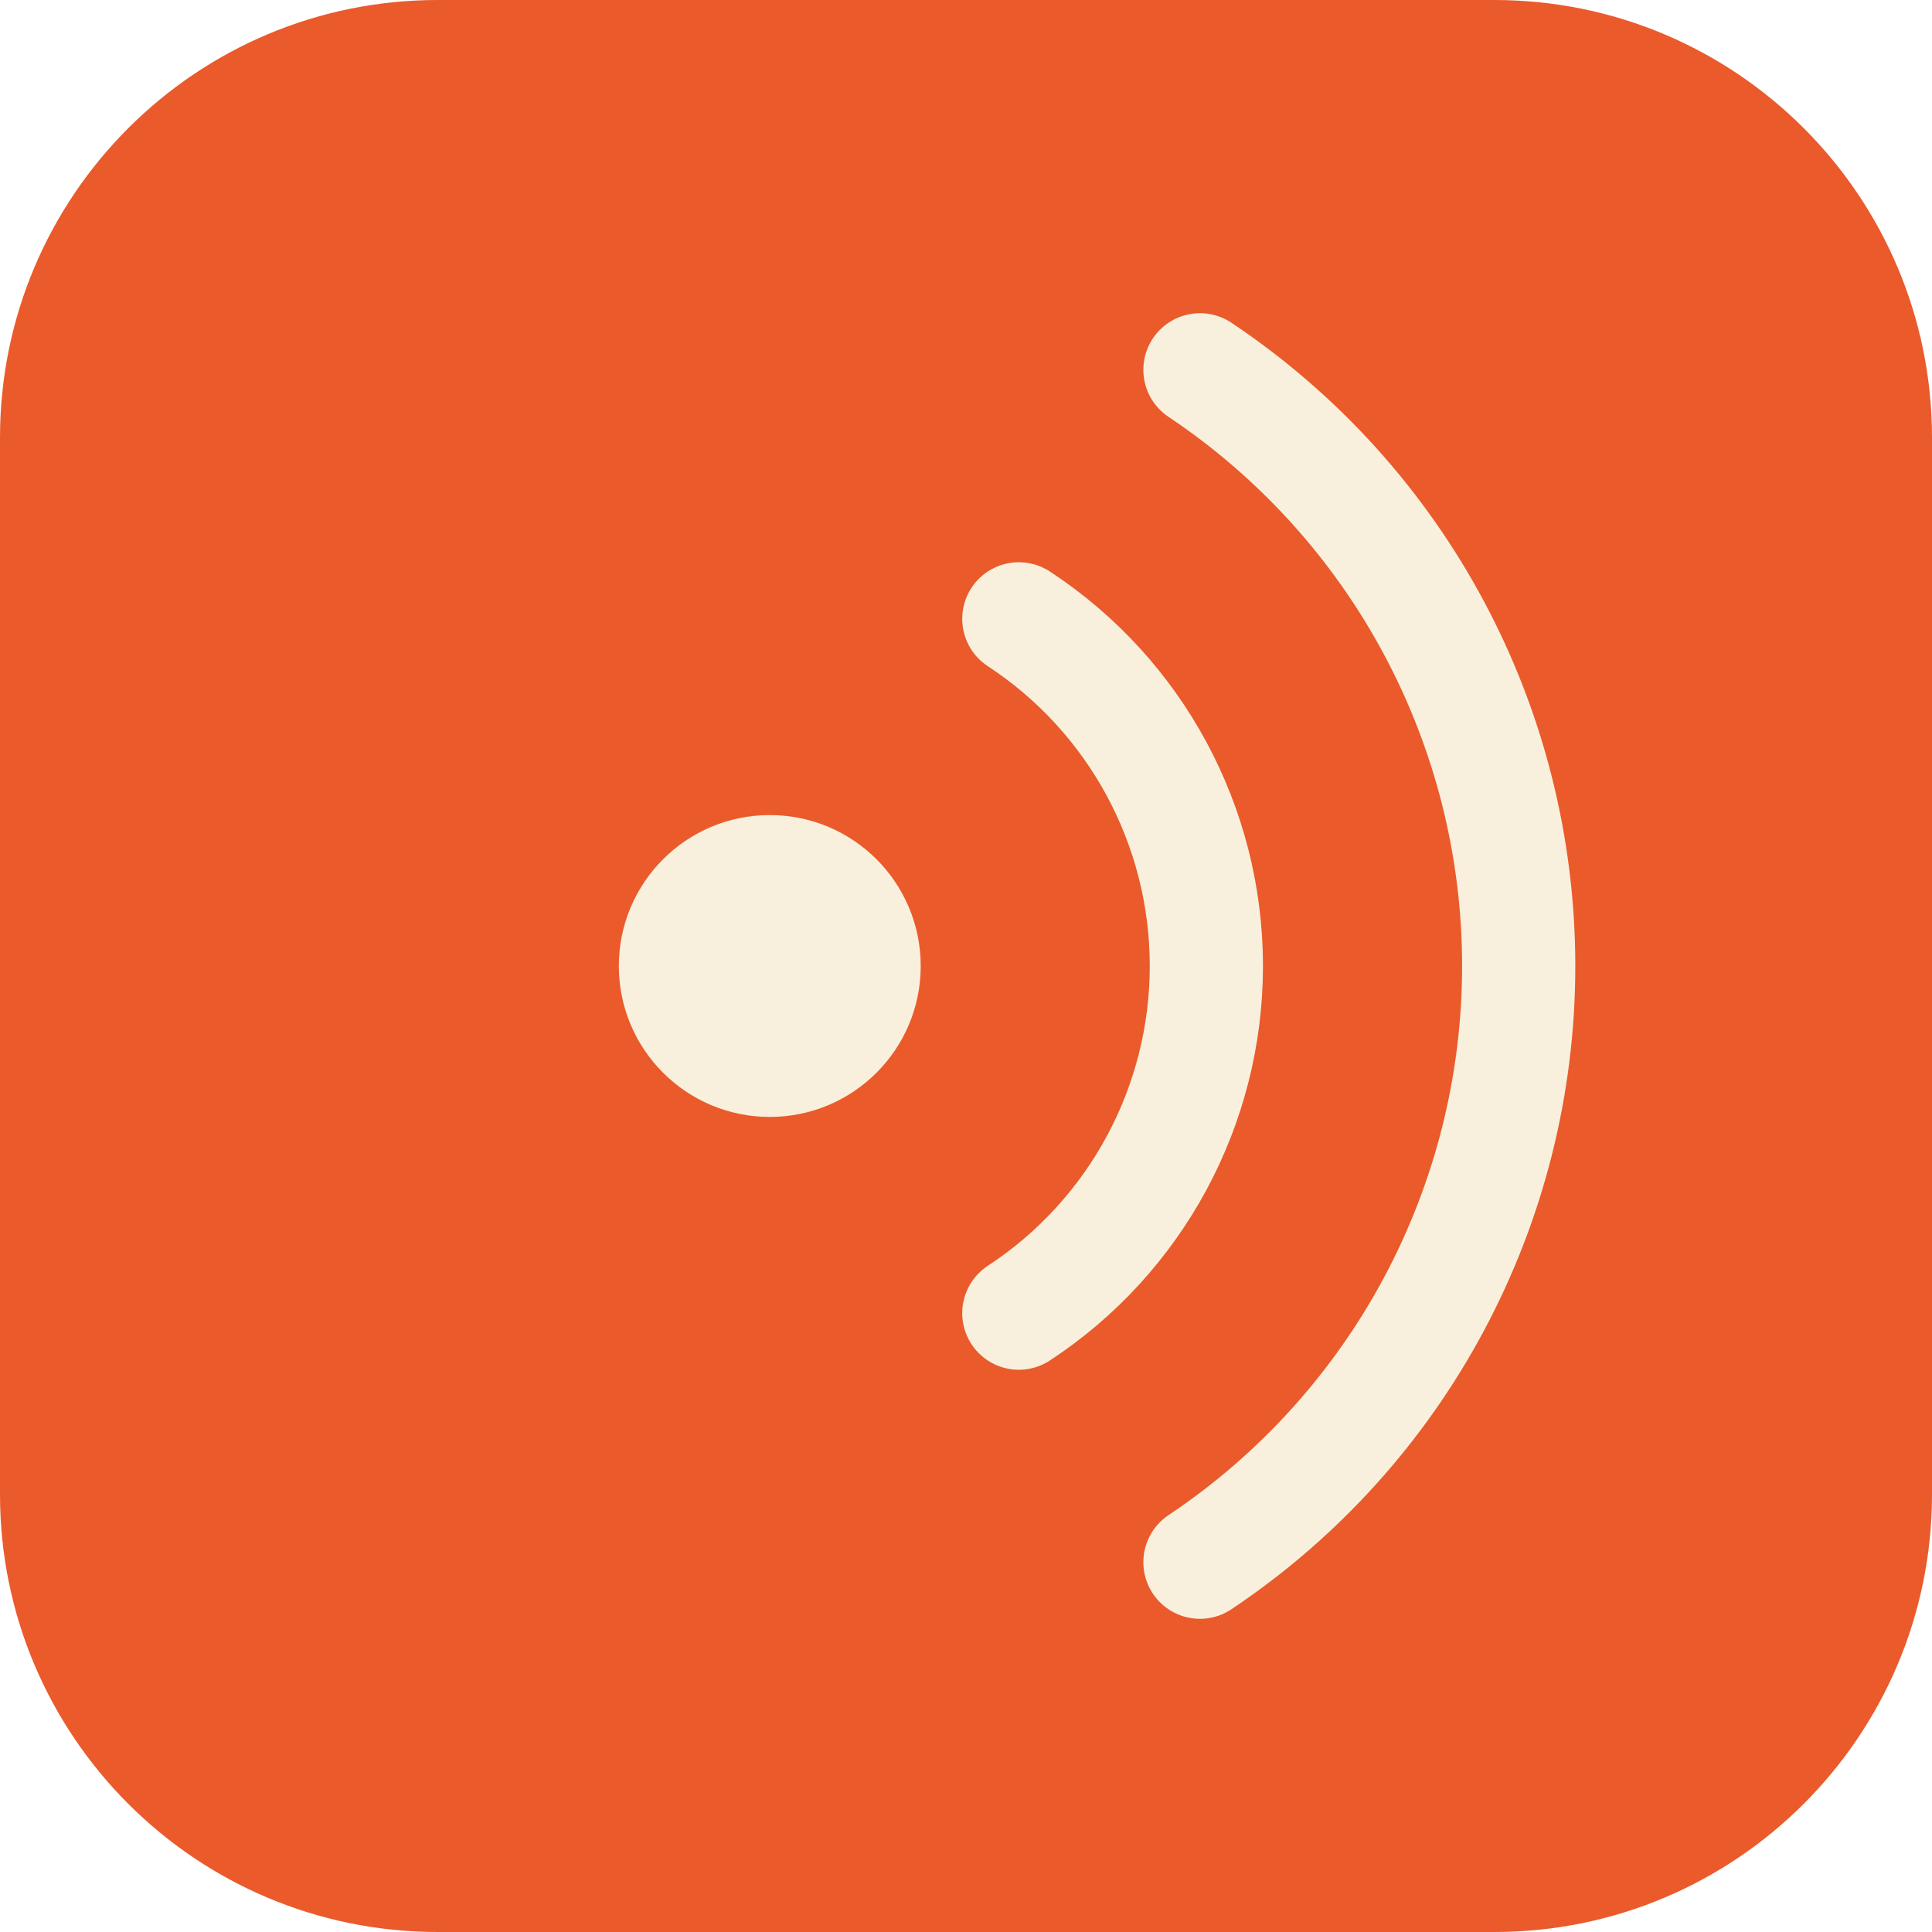
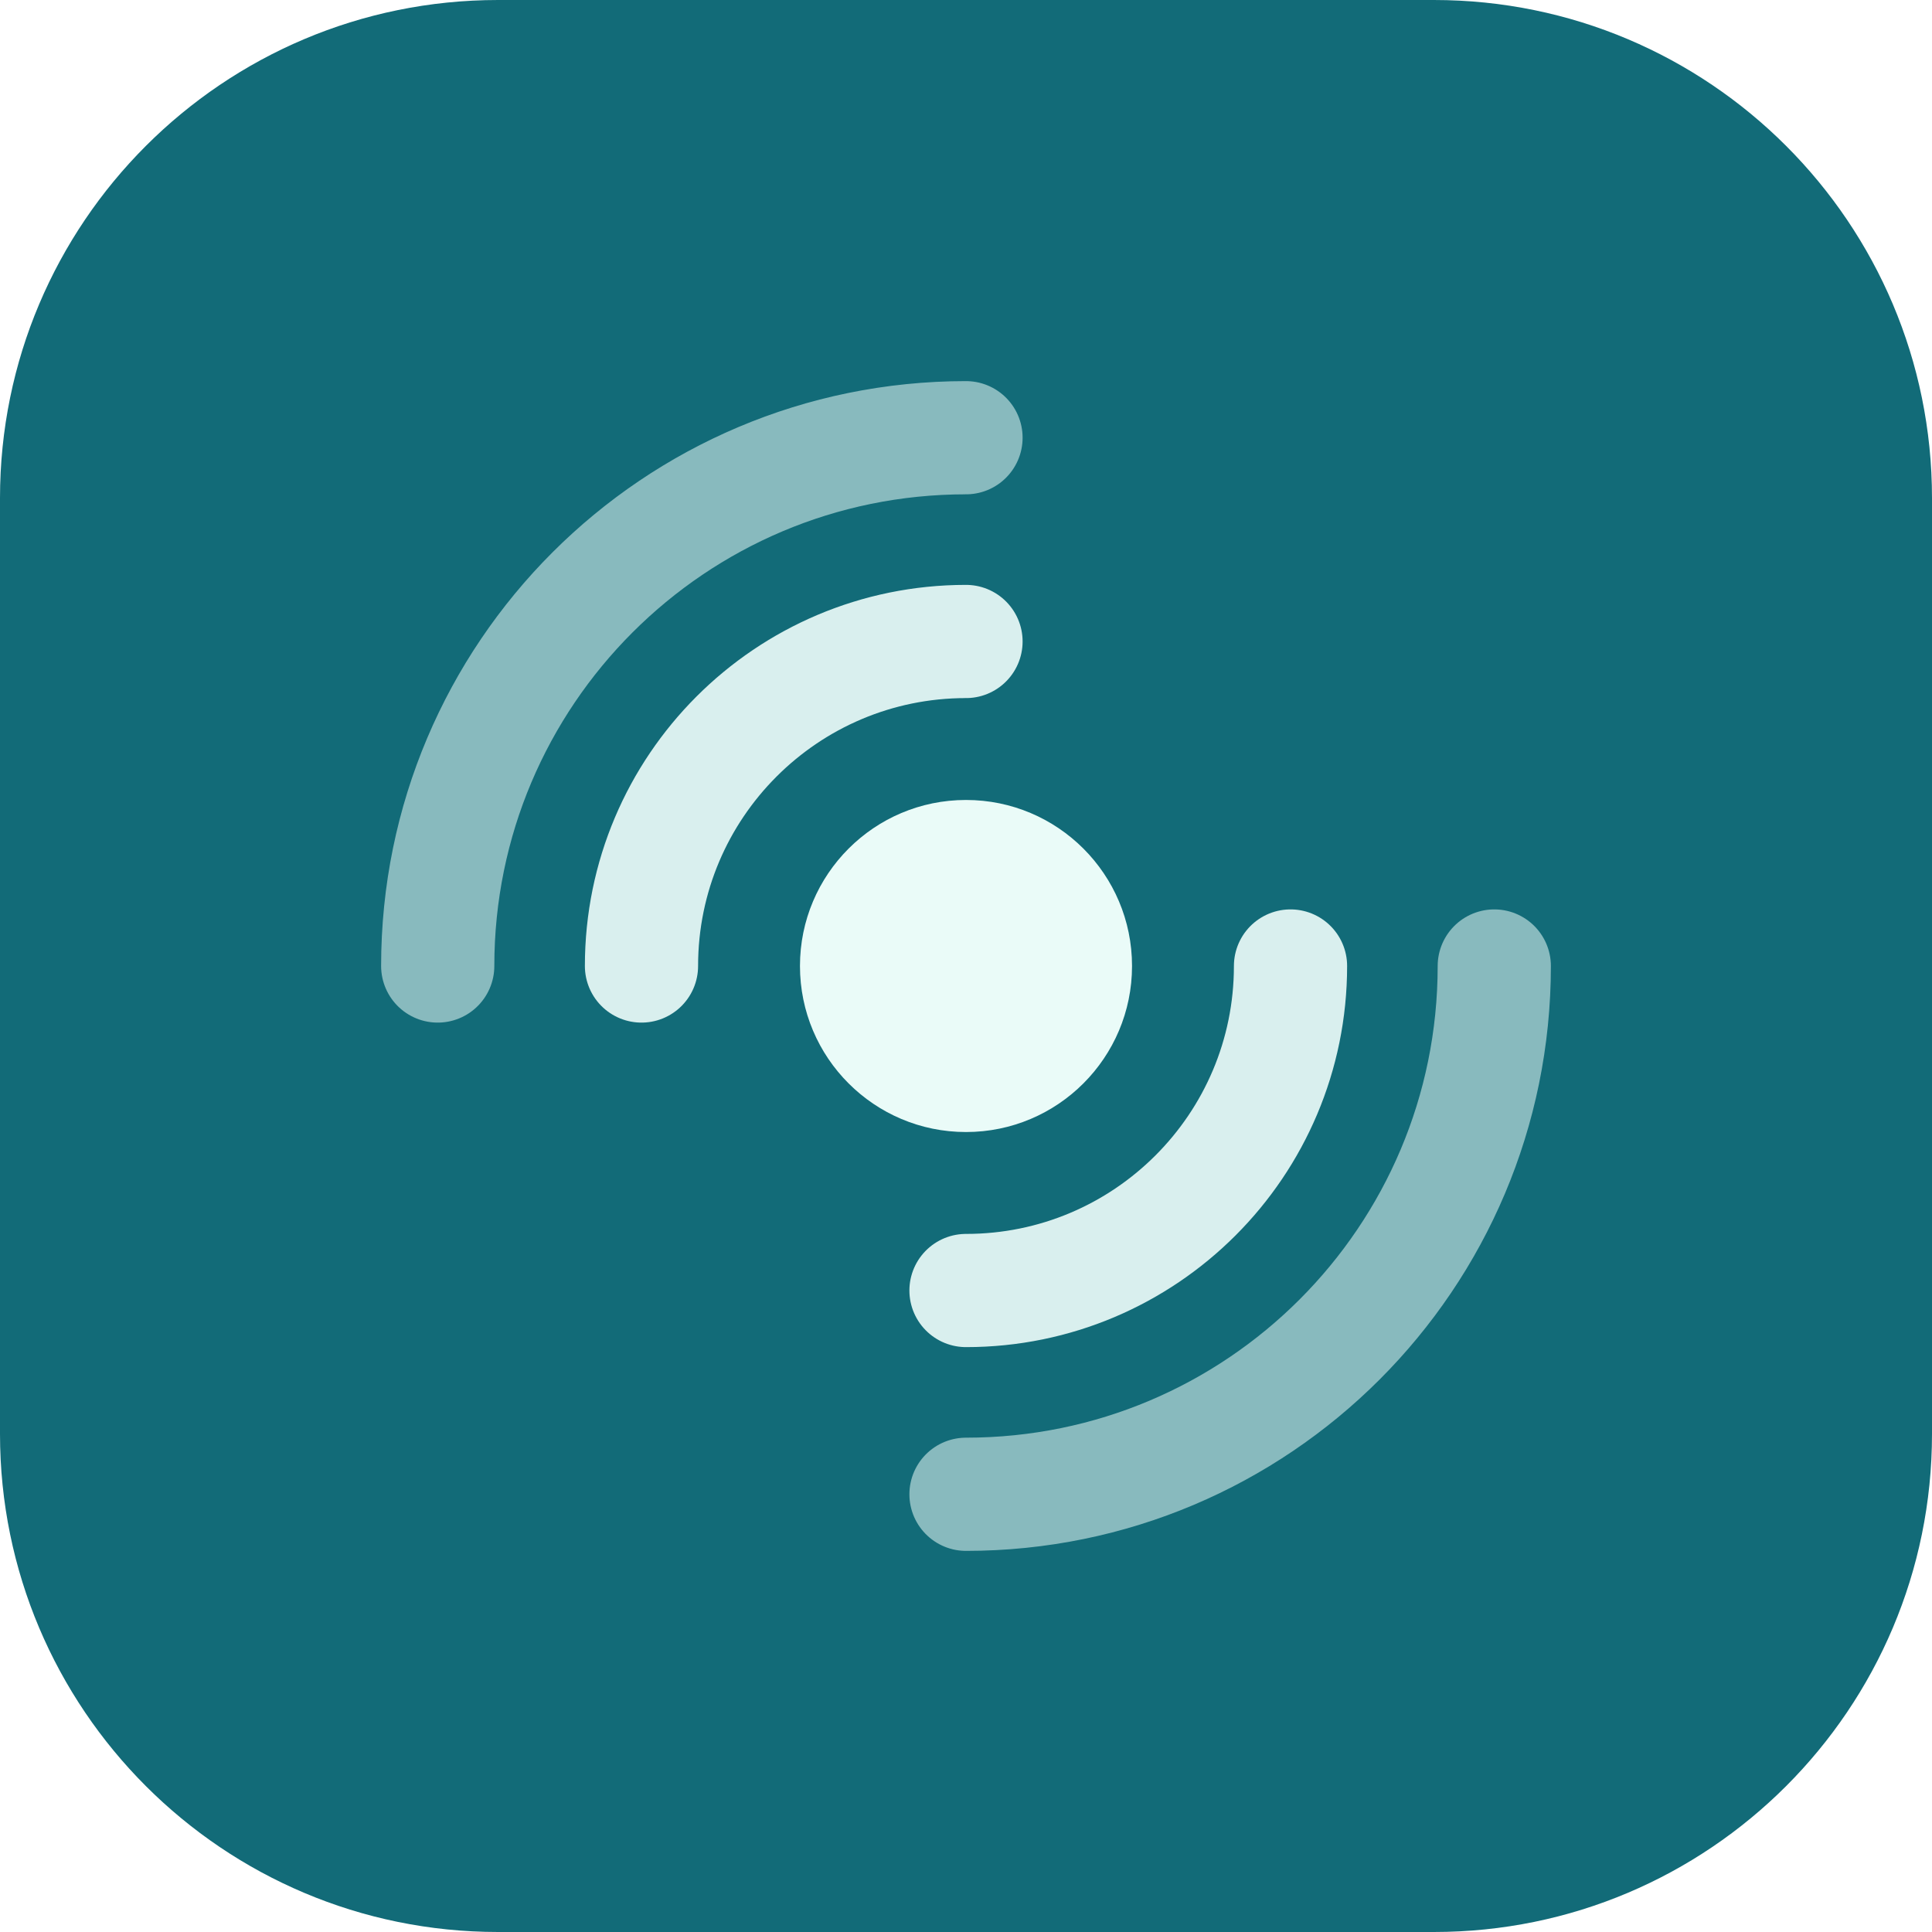
- <svg xmlns="http://www.w3.org/2000/svg" width="512" height="512" viewBox="0 0 512 512" role="img" aria-label="Pingo">
-   <rect width="512" height="512" rx="116" fill="#ea5a2b" />
-   <circle cx="204" cy="256" r="40" fill="#f8f0dd" />
-   <path d="M270 164 A 110 110 0 0 1 270 348" fill="none" stroke="#f8f0dd" stroke-width="30" stroke-linecap="round" />
-   <path d="M318 98 A 190 190 0 0 1 318 414" fill="none" stroke="#f8f0dd" stroke-width="30" stroke-linecap="round" />
+ <svg xmlns="http://www.w3.org/2000/svg" width="512" height="512" viewBox="0 0 512 512" role="img" aria-label="PINGO">
+   <rect width="512" height="512" rx="132" fill="#126B78" />
+   <circle cx="256" cy="256" r="44" fill="#EAFBF8" />
+   <path d="M170 256a86 86 0 0 1 86-86" fill="none" stroke="#EAFBF8" stroke-width="30" stroke-linecap="round" opacity="0.92" />
+   <path d="M116 256a140 140 0 0 1 140-140" fill="none" stroke="#EAFBF8" stroke-width="30" stroke-linecap="round" opacity="0.55" />
+   <path d="M342 256a86 86 0 0 1-86 86" fill="none" stroke="#EAFBF8" stroke-width="30" stroke-linecap="round" opacity="0.92" />
+   <path d="M396 256a140 140 0 0 1-140 140" fill="none" stroke="#EAFBF8" stroke-width="30" stroke-linecap="round" opacity="0.55" />
</svg>
